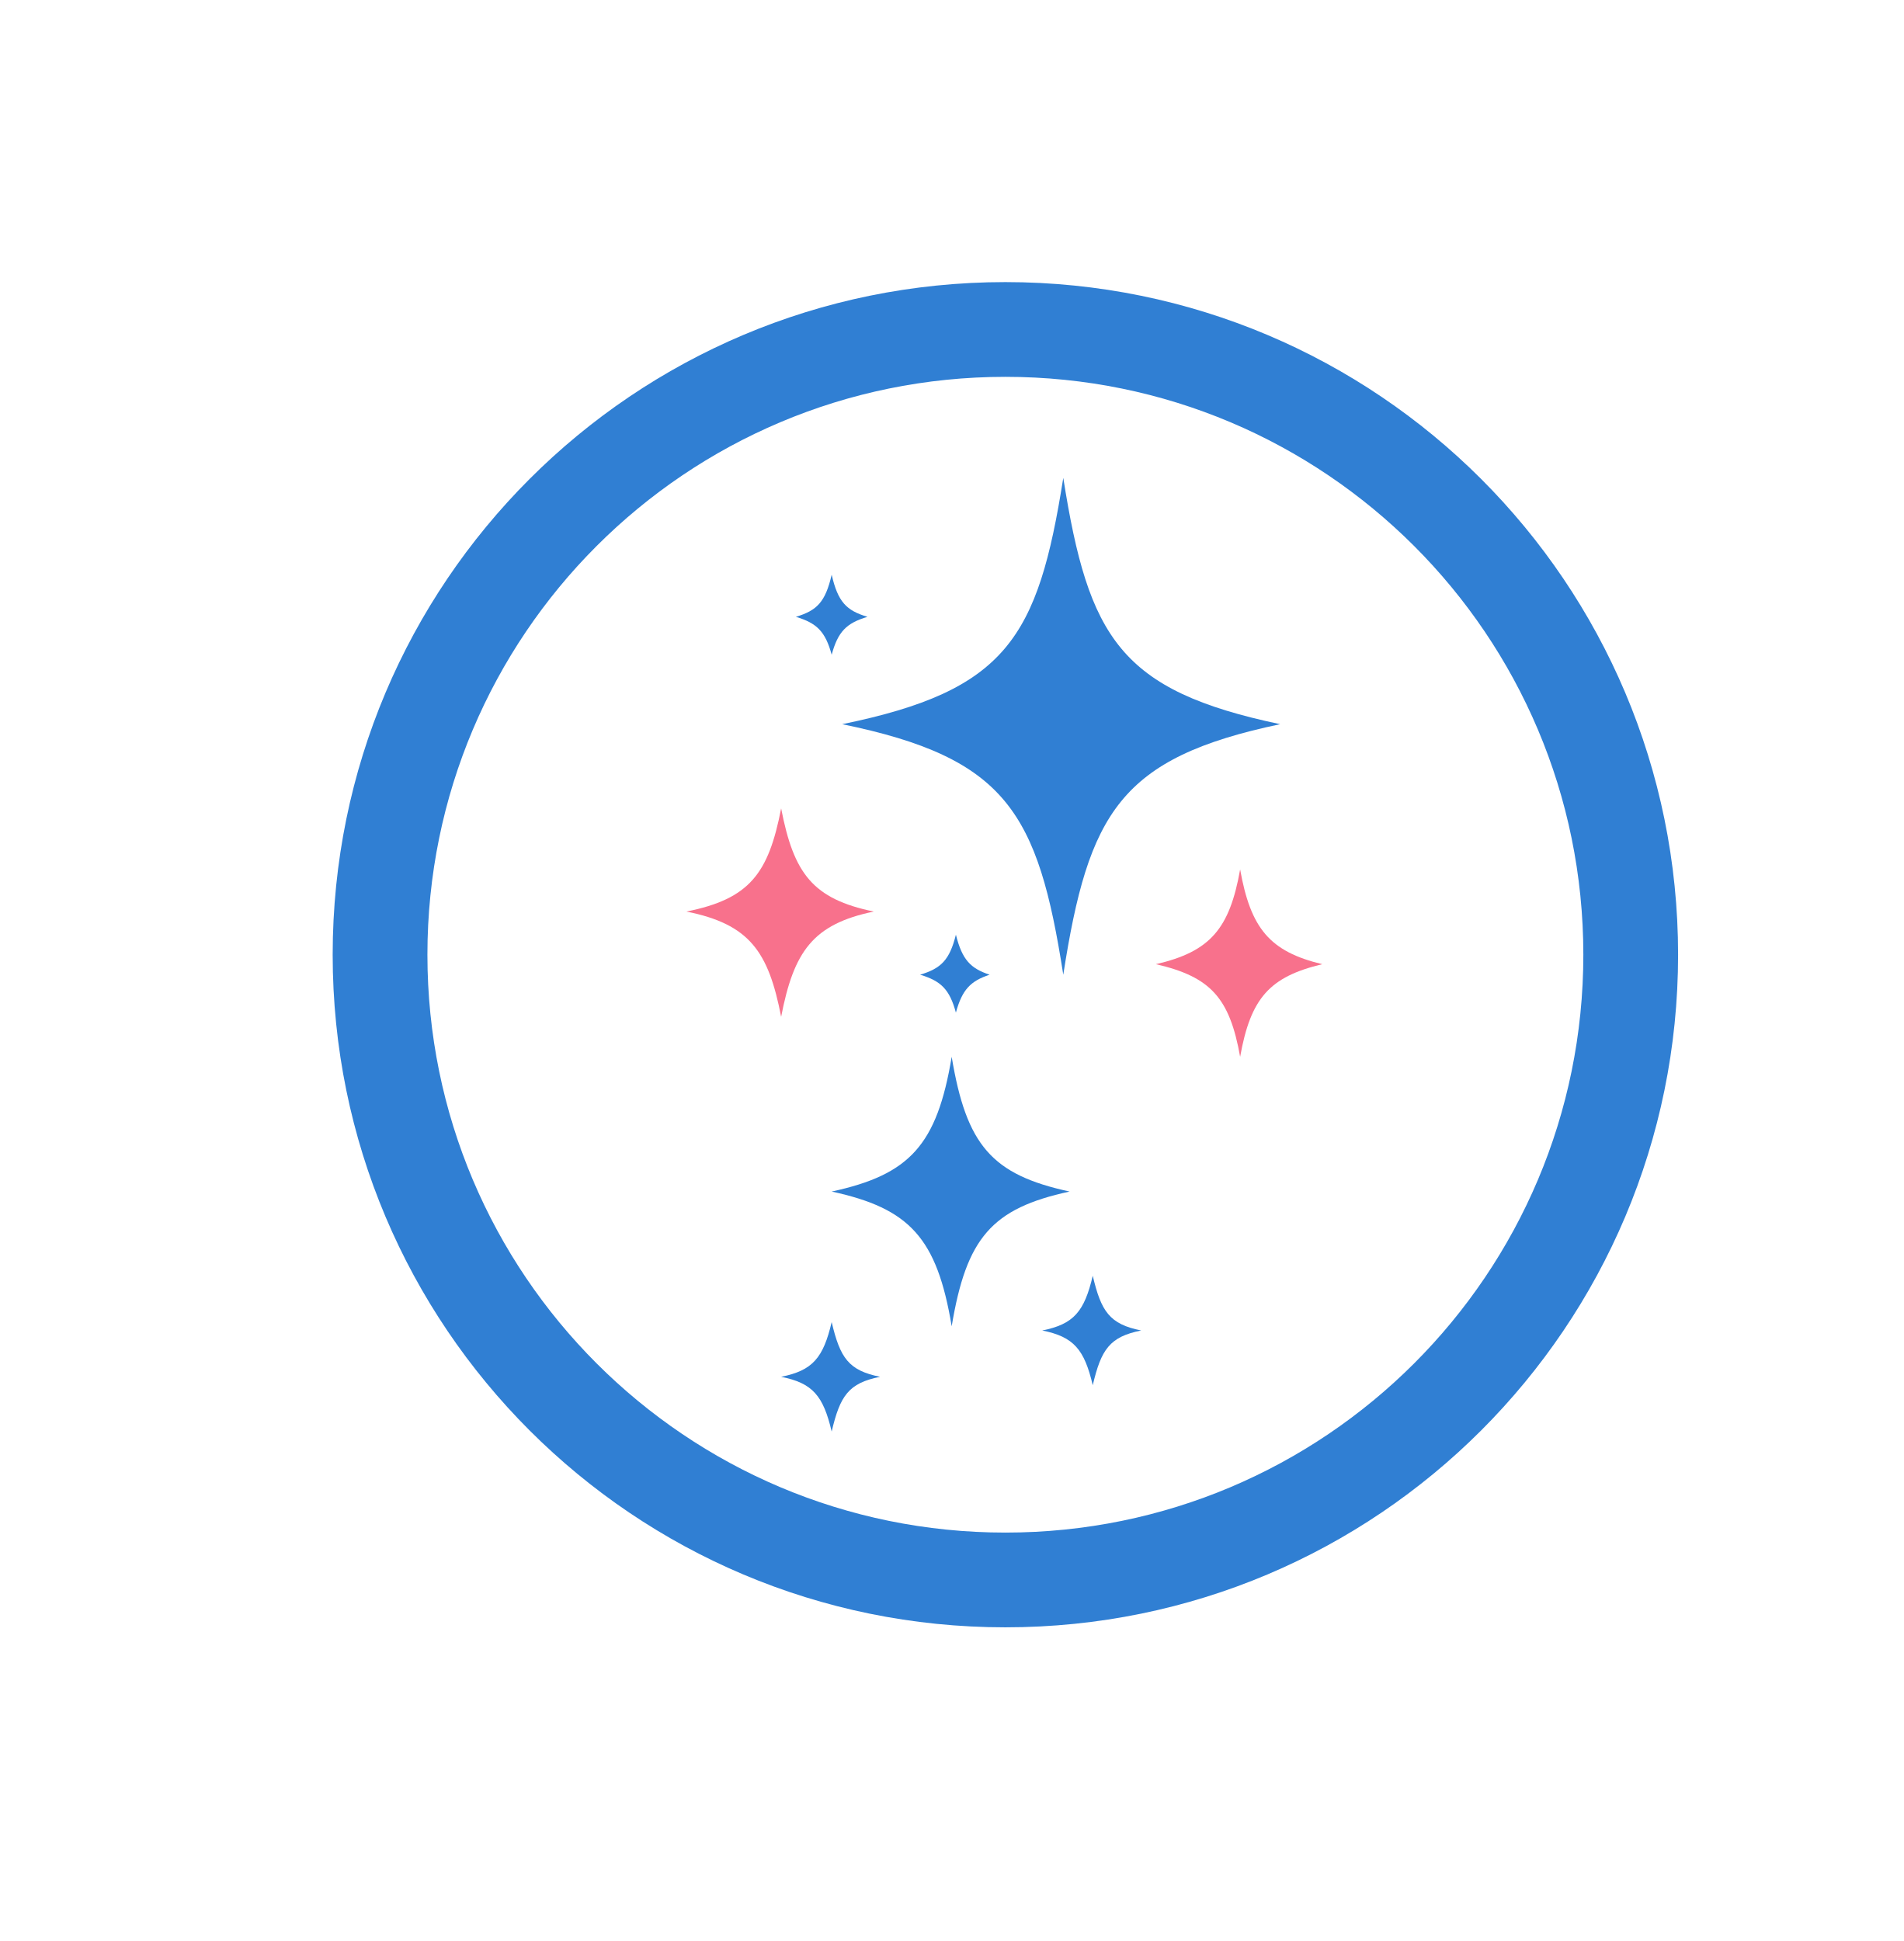
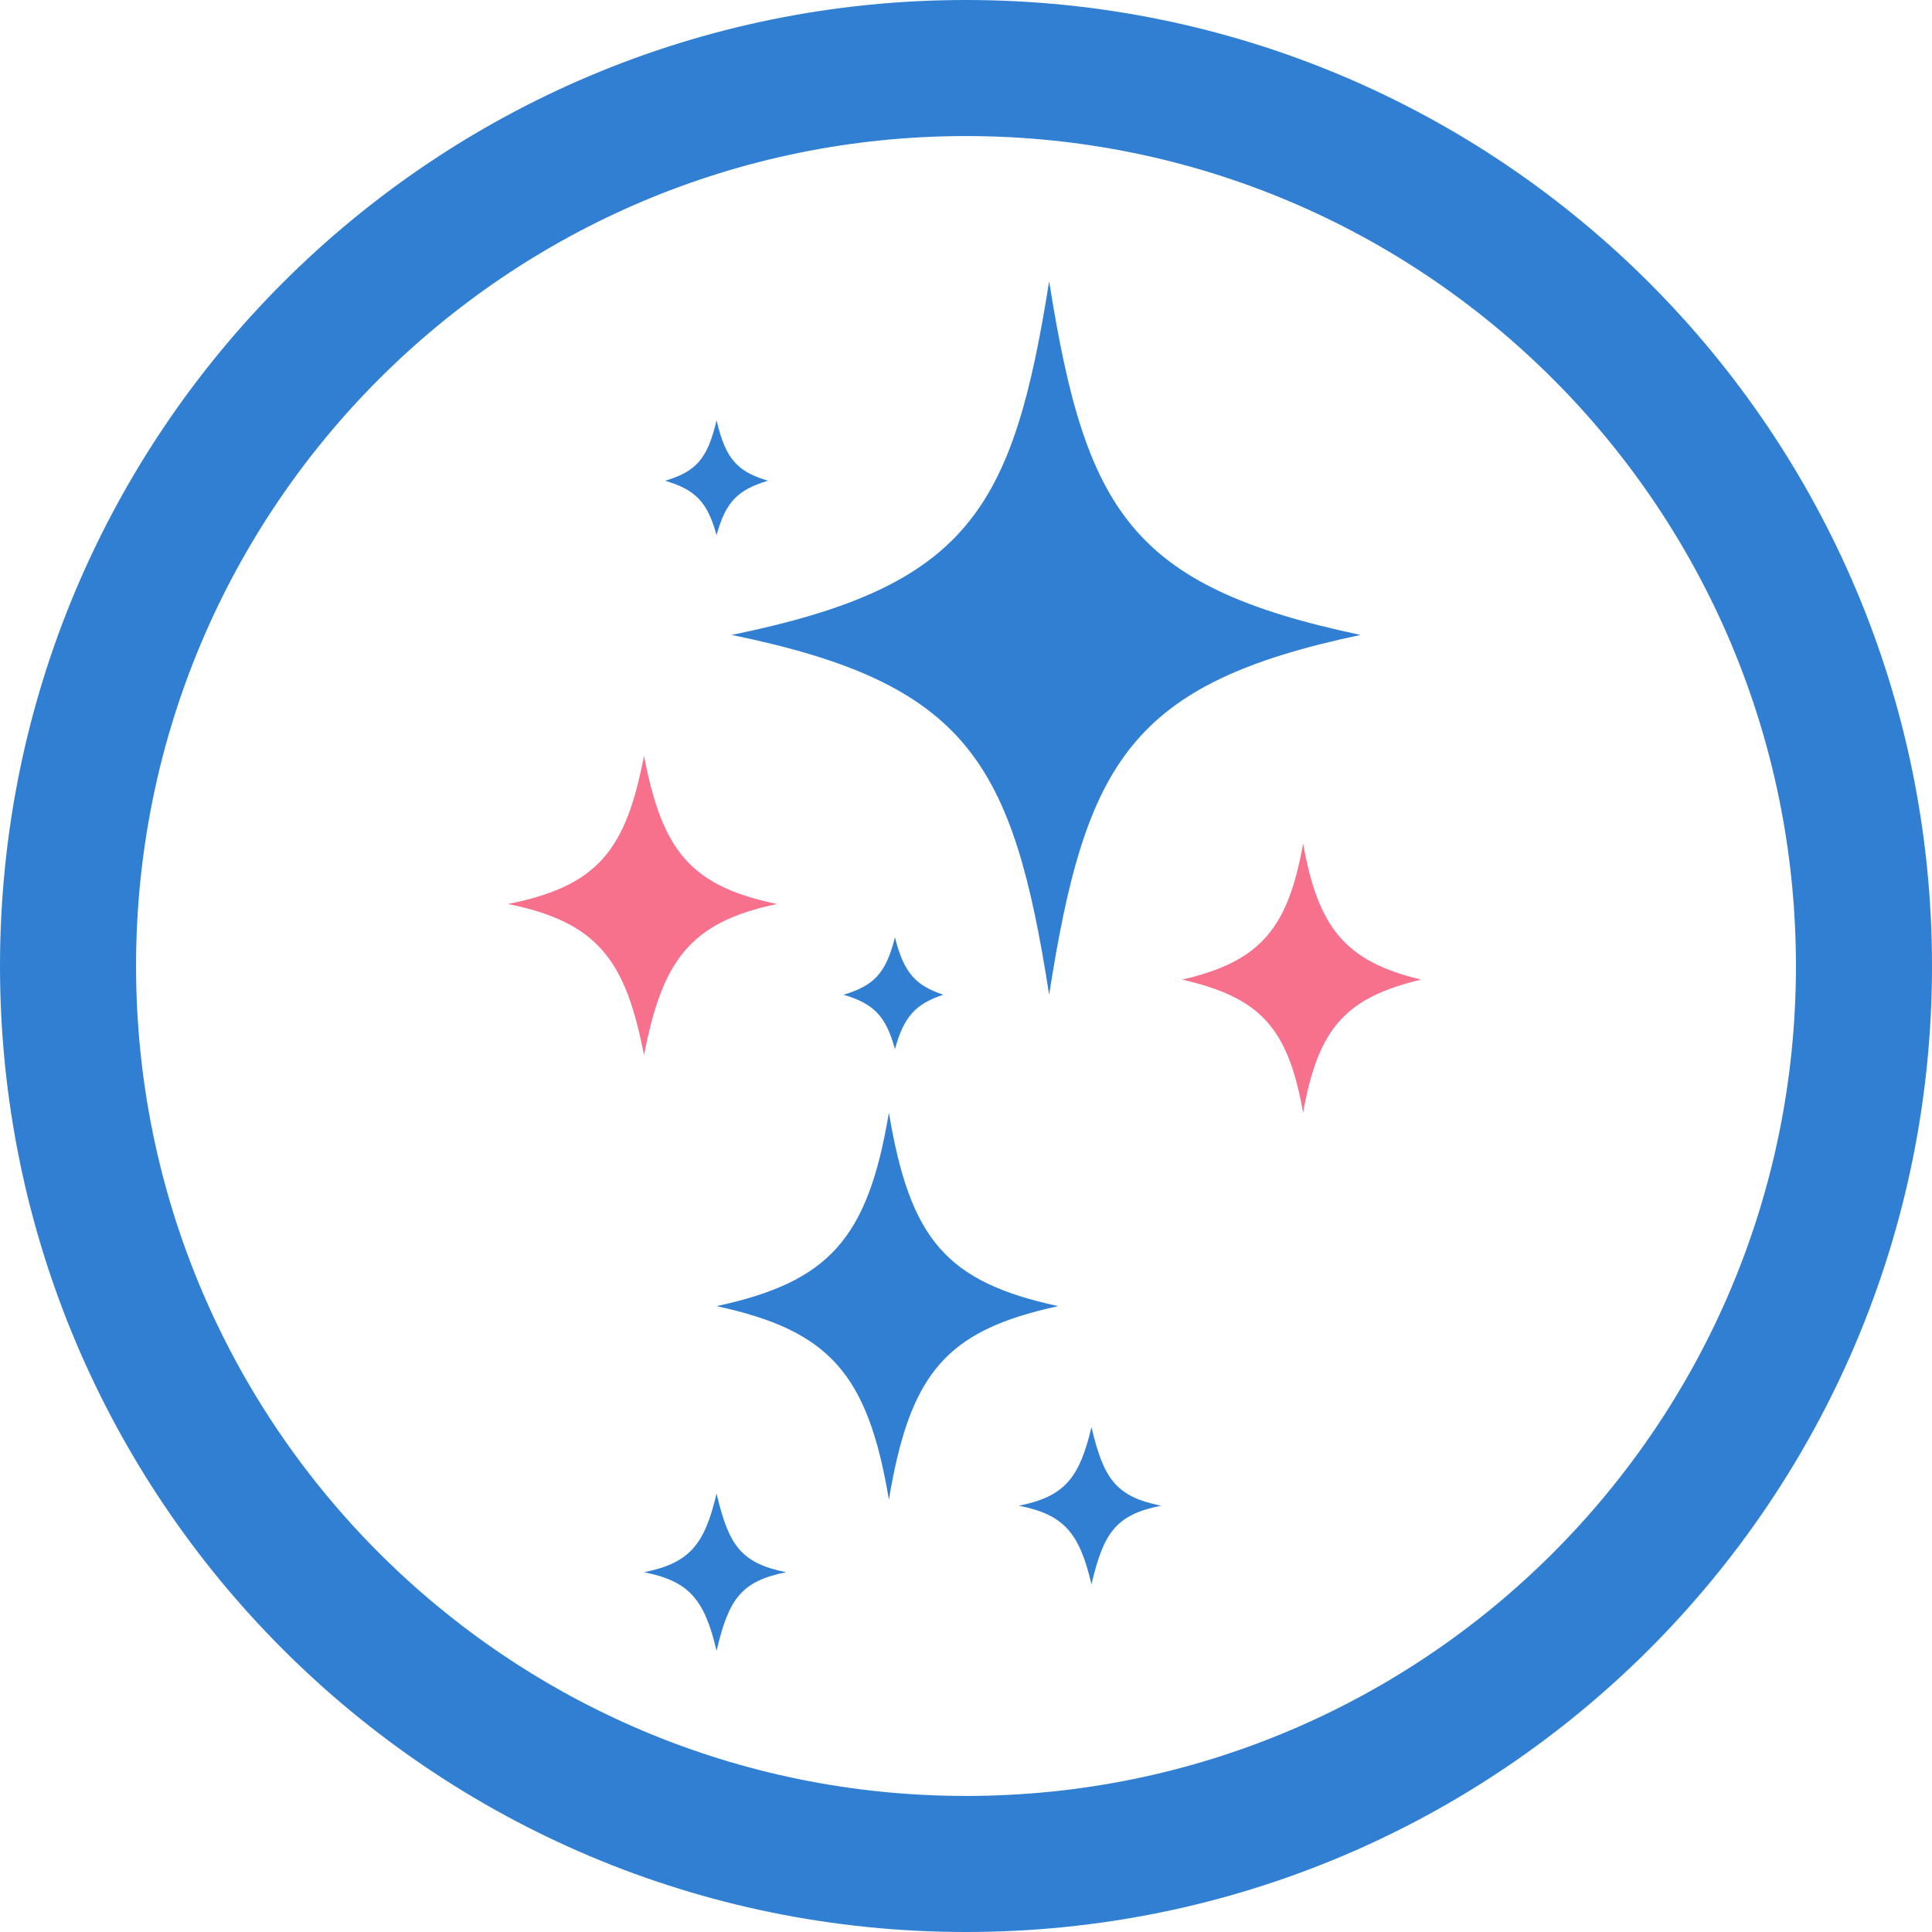
- <svg xmlns="http://www.w3.org/2000/svg" width="904" height="922" viewBox="0 0 904 922" role="img" aria-labelledby="title desc">
+ <svg xmlns="http://www.w3.org/2000/svg" width="639" height="639" viewBox="158 134 639 639" role="img" aria-labelledby="title desc">
  <path id="outer-circle-ring" data-name="Outer circle ring" fill="#307FD3" fill-rule="evenodd" d="M477.5 134C654.1 134 797 276.9 797 453.5C797 630.1 654.1 773 477.5 773C300.9 773 158 630.1 158 453.5C158 276.9 300.9 134 477.5 134ZM477.5 179C325.8 179 203 301.8 203 453.5C203 605.2 325.8 728 477.5 728C629.2 728 752 605.2 752 453.5C752 301.8 629.2 179 477.5 179Z" />
  <path id="sparkle-large-top" data-name="Large top sparkle" fill="#307FD3" d="M505 227C493 303 478 328 400 344C478 360 493 386 505 463C517 386 532 360 608 344C532 328 517 303 505 227Z" />
  <path id="sparkle-large-bottom" data-name="Large bottom sparkle" fill="#307FD3" d="M452 502C445 544 432 558 395 566C432 574 445 588 452 630C459 588 471 574 508 566C471 558 459 544 452 502Z" />
  <path id="sparkle-left" data-name="Left sparkle" fill="#f8718c" d="M371 384C365 415 356 427 326 433C356 439 365 452 371 483C377 452 386 439 415 433C386 427 377 415 371 384Z" />
  <path id="sparkle-right" data-name="Right sparkle" fill="#f8718c" d="M589 413C584 441 575 452 549 458C575 464 584 474 589 502C594 474 603 464 628 458C603 452 594 441 589 413Z" />
  <path id="sparkle-top-left-small" data-name="Top left small sparkle" fill="#307FD3" d="M395 273C392 286 388 290 378 293C388 296 392 300 395 311C398 300 402 296 412 293C402 290 398 286 395 273Z" />
  <path id="sparkle-center-small" data-name="Center small sparkle" fill="#307FD3" d="M454 444C451 456 447 460 437 463C447 466 451 470 454 481C457 470 461 466 470 463C461 460 457 456 454 444Z" />
  <path id="sparkle-bottom-left-small" data-name="Bottom left small sparkle" fill="#307FD3" d="M395 628C391 645 386 651 371 654C386 657 391 663 395 680C399 663 403 657 418 654C403 651 399 645 395 628Z" />
  <path id="sparkle-bottom-right-small" data-name="Bottom right small sparkle" fill="#307FD3" d="M519 606C515 623 510 629 495 632C510 635 515 641 519 658C523 641 527 635 542 632C527 629 523 623 519 606Z" />
</svg>
